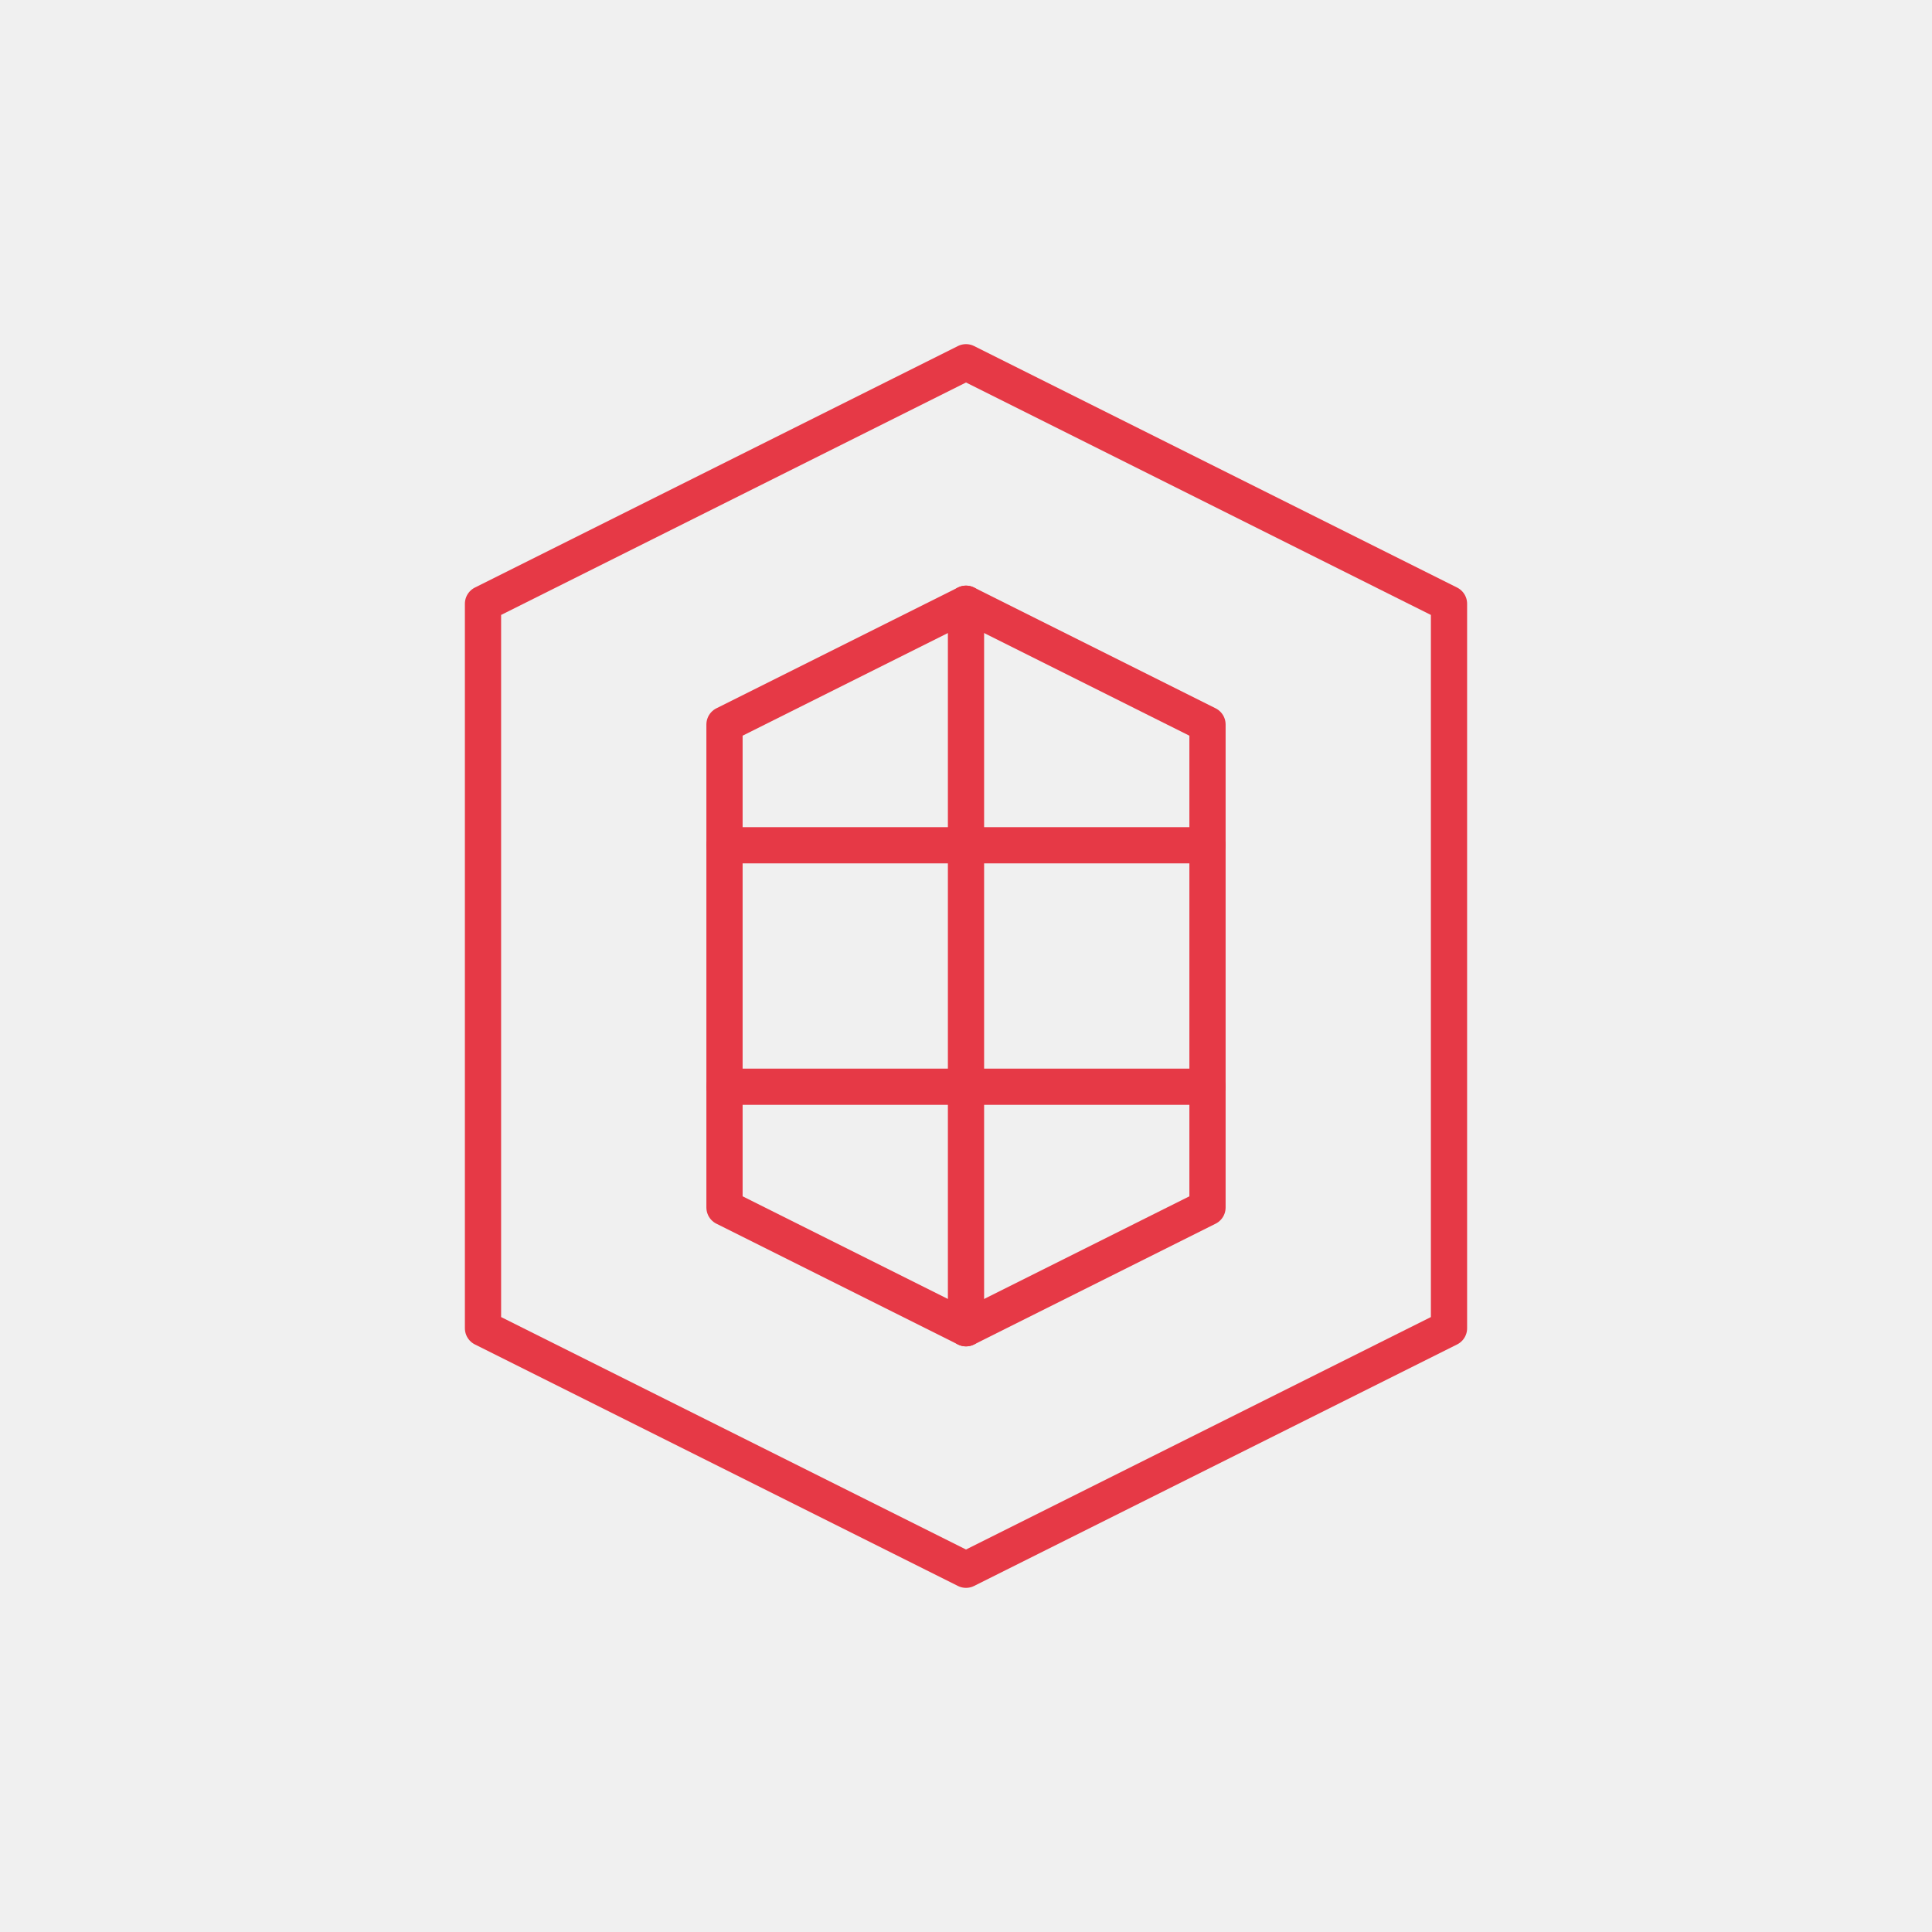
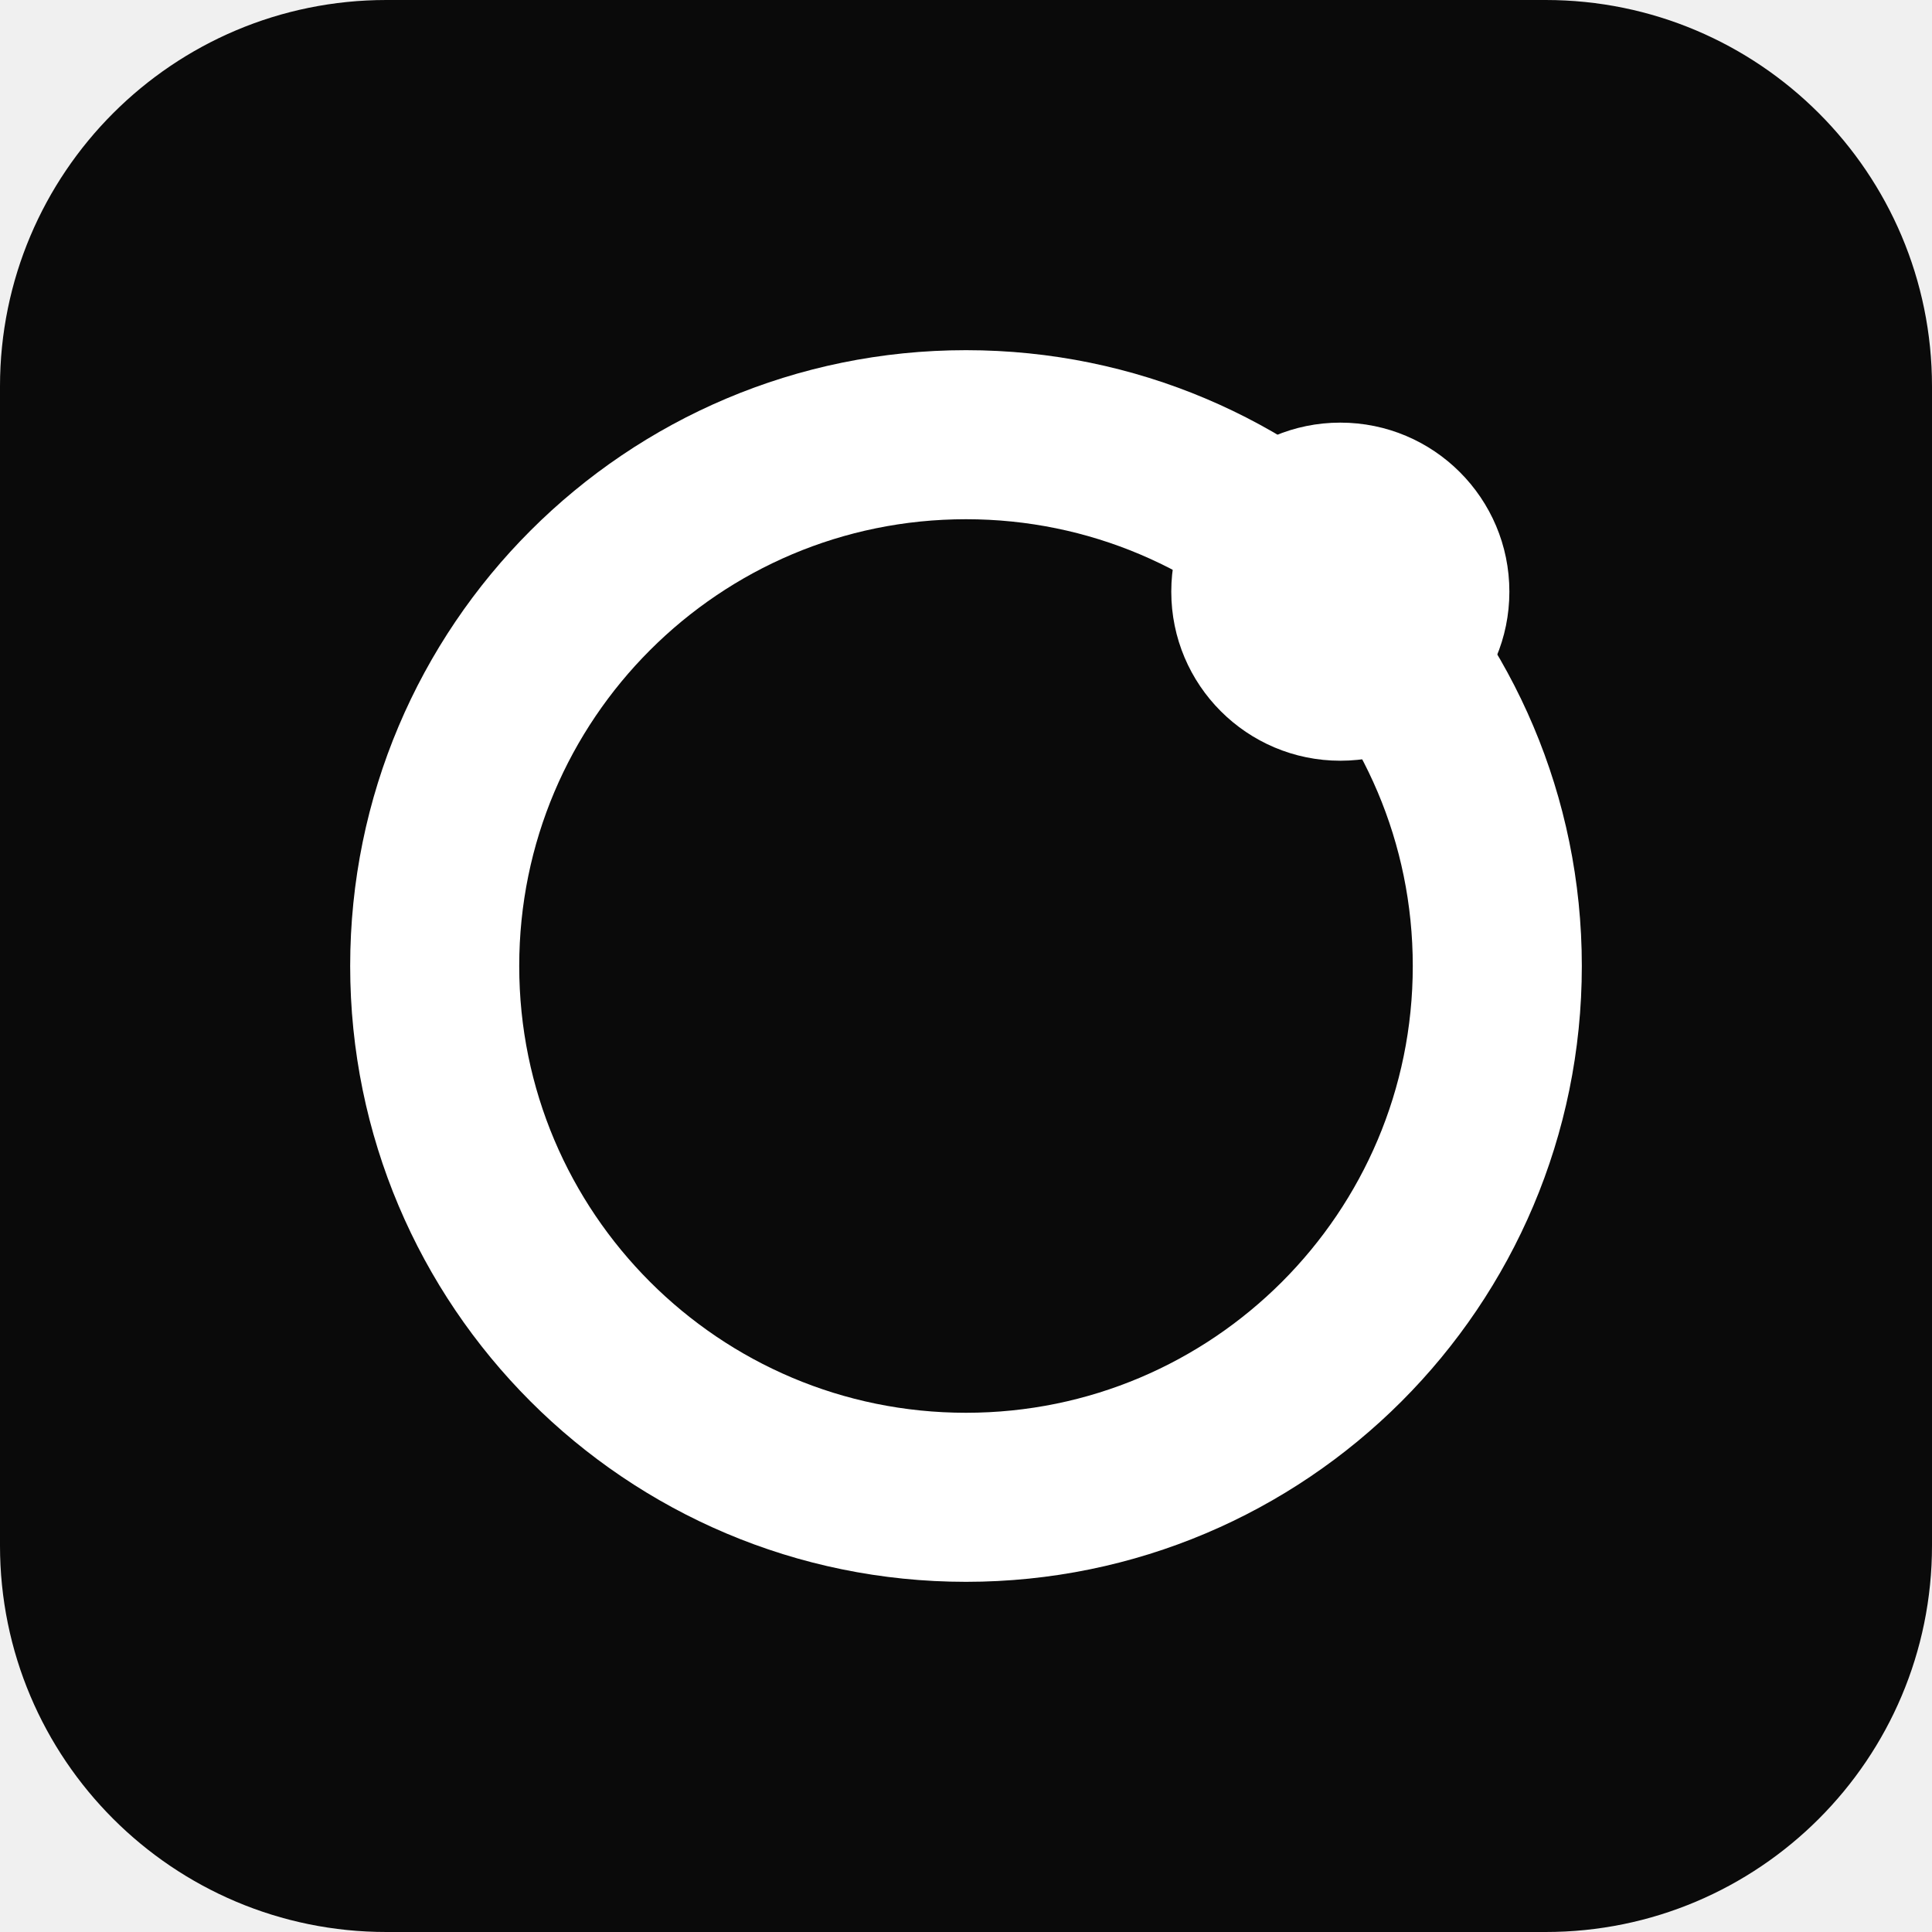
- <svg xmlns="http://www.w3.org/2000/svg" width="160" height="160" viewBox="0 0 160 160" fill="none">
-   <g stroke="#E63946" stroke-width="3" stroke-linecap="round" stroke-linejoin="round">
-     <path d="M 80 30 L 120 50 L 120 110 L 80 130 L 40 110 L 40 50 Z" fill="none" />
-     <path d="M 80 50 L 100 60 L 100 100 L 80 110 L 60 100 L 60 60 Z" fill="none" />
-     <line x1="80" y1="50" x2="80" y2="110" />
-     <line x1="60" y1="70" x2="100" y2="70" />
-     <line x1="60" y1="90" x2="100" y2="90" />
-   </g>
+ <svg xmlns="http://www.w3.org/2000/svg" width="32" height="32" viewBox="0 0 160 160" fill="none">
+   <rect width="160" height="160" rx="32" fill="#0a0a0a" />
+   <circle cx="80" cy="80" r="44" stroke="white" stroke-width="14" fill="none" />
+   <circle cx="111" cy="49" r="14" fill="white" />
</svg>
